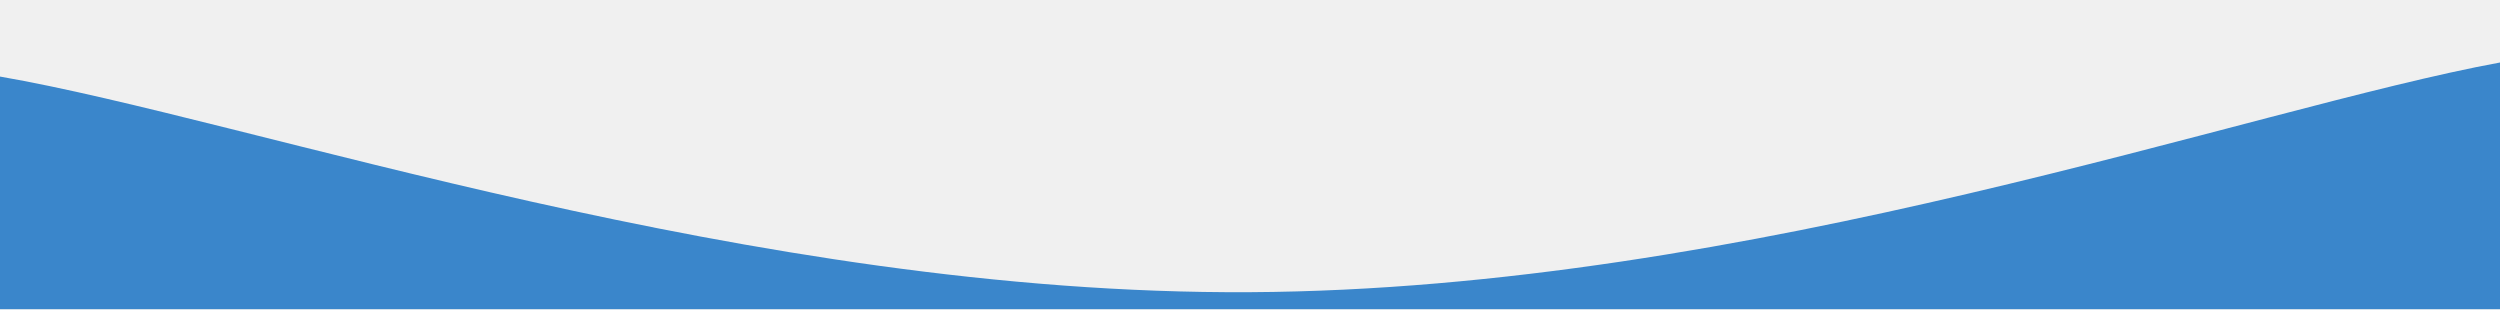
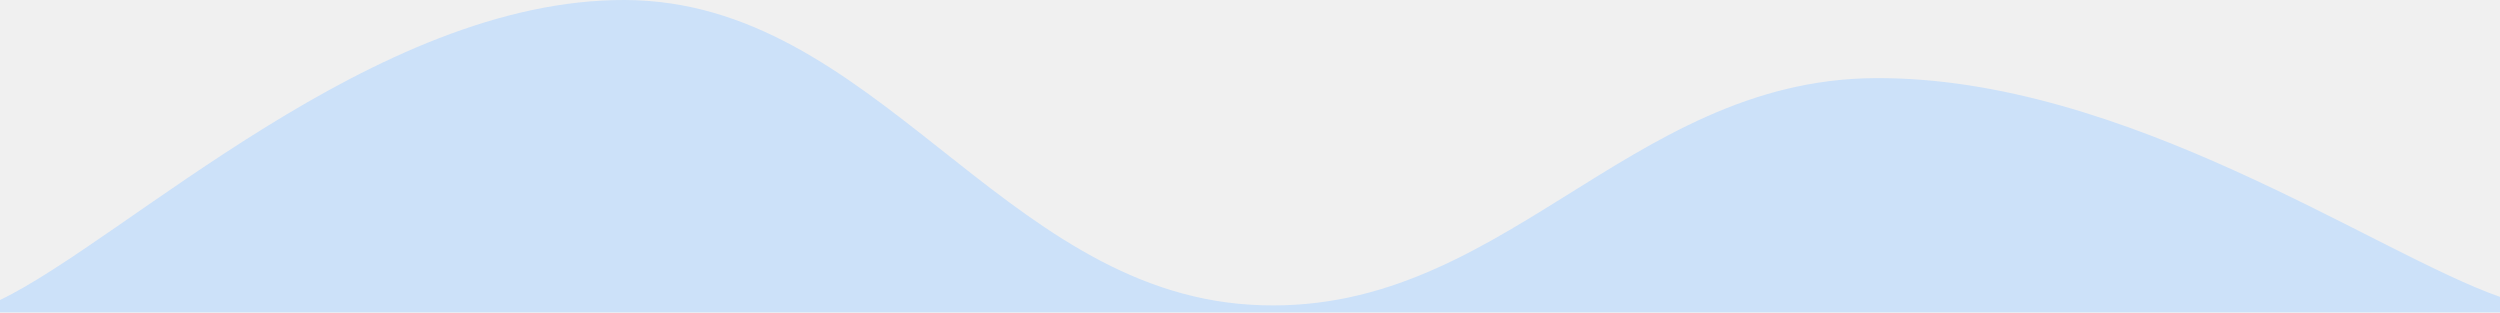
- <svg xmlns="http://www.w3.org/2000/svg" version="1.1" width="1600" height="198" preserveAspectRatio="none" viewBox="0 0 1600 198">
-   <g mask="url(&quot;#SvgjsMask1047&quot;)" fill="none">
-     <path d="M 0,49 C 160,76.6 480,188.8 800,187 C 1120,185.2 1440,69.4 1600,40L1600 198L0 198z" fill="rgba(58, 134, 203, 1)" />
+ <svg xmlns="http://www.w3.org/2000/svg" version="1.1" width="1600" height="200" preserveAspectRatio="none" viewBox="0 0 1600 200">
+   <g mask="url(&quot;#SvgjsMask1010&quot;)" fill="none">
+     <path d="M 0,192 C 80,153.6 240,-0.6 400,0 C 560,0.6 640,185 800,195 C 960,205 1040,51 1200,50 C 1360,49 1520,162 1600,190L1600 200L0 200z" fill="rgba(204, 225, 249, 1)" />
  </g>
  <defs>
-     <mask id="SvgjsMask1047">
-       <rect width="1600" height="198" fill="#ffffff" />
+     <mask id="SvgjsMask1010">
+       <rect width="1600" height="200" fill="#ffffff" />
    </mask>
  </defs>
</svg>
